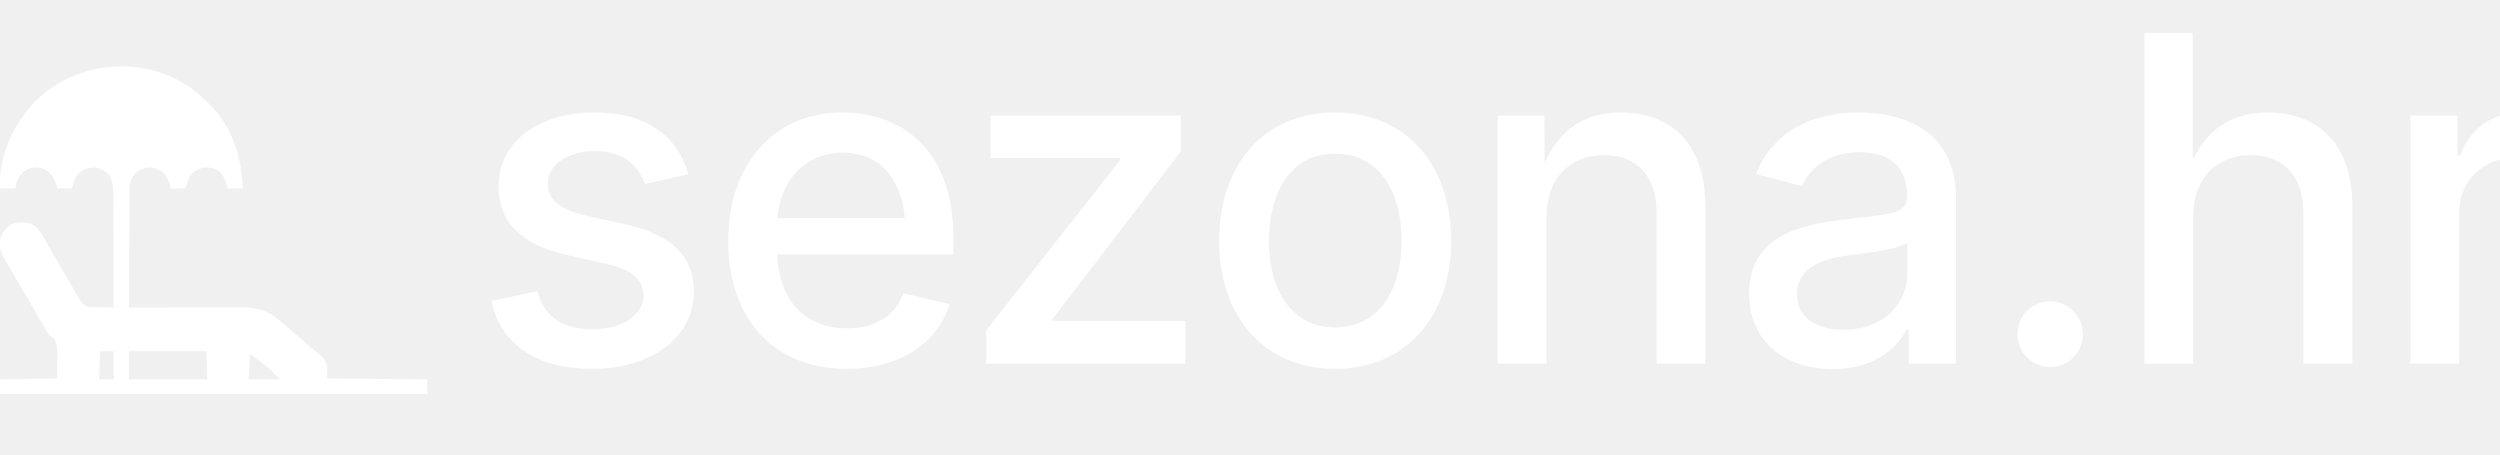
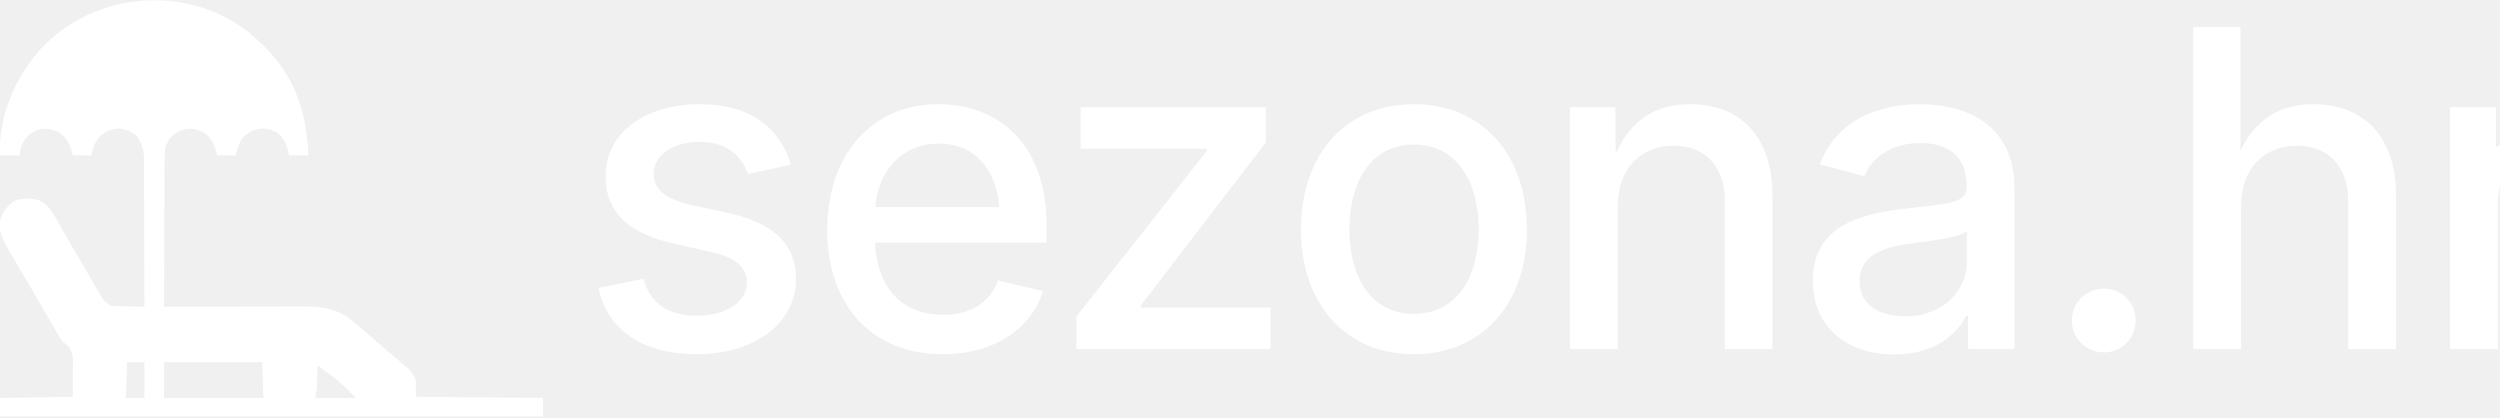
- <svg xmlns="http://www.w3.org/2000/svg" viewBox="0 0 165 30" fill="#FFFFFF">
+ <svg xmlns="http://www.w3.org/2000/svg" viewBox="0.000 4.368 129.855 21.676" fill="#FFFFFF">
  <g transform="translate(0, 3.5) scale(0.06)">
    <path d="M0 0 C3.437 2.899 6.753 5.89 10 9 C10.846 9.804 11.691 10.609 12.562 11.438 C13.769 12.706 13.769 12.706 15 14 C15.642 14.659 16.284 15.317 16.945 15.996 C40.317 40.793 49.955 72.539 51 106 C45.39 106 39.78 106 34 106 C33.794 104.701 33.587 103.401 33.375 102.062 C32 95.968 29.179 90.493 24.191 86.582 C18.403 83.134 12.685 81.912 6.016 83.461 C-0.111 85.479 -5.249 88.641 -8.289 94.473 C-9.848 98.28 -11.001 102.005 -12 106 C-17.28 106 -22.56 106 -28 106 C-28.619 103.711 -28.619 103.711 -29.25 101.375 C-31.264 94.712 -34.099 89.889 -40 86 C-46.396 82.856 -52.162 81.896 -59.062 84.188 C-65.658 86.956 -69.411 90.762 -72.17 97.262 C-73.791 102.609 -73.568 108.053 -73.546 113.598 C-73.555 114.949 -73.565 116.3 -73.577 117.651 C-73.605 121.293 -73.608 124.935 -73.608 128.577 C-73.611 132.393 -73.636 136.208 -73.659 140.024 C-73.7 147.238 -73.72 154.452 -73.733 161.666 C-73.749 169.883 -73.788 178.101 -73.828 186.319 C-73.91 203.212 -73.964 220.106 -74 237 C-73.332 236.998 -72.663 236.996 -71.975 236.994 C-55.664 236.95 -39.353 236.917 -23.042 236.896 C-15.153 236.886 -7.265 236.872 0.623 236.849 C7.503 236.829 14.384 236.816 21.264 236.812 C24.903 236.809 28.541 236.803 32.18 236.789 C36.255 236.772 40.331 236.772 44.407 236.773 C45.595 236.766 46.782 236.759 48.006 236.751 C64.347 236.791 77.456 239.24 90 250 C91.061 250.9 92.122 251.8 93.184 252.699 C96.191 255.259 99.182 257.837 102.169 260.419 C105.106 262.955 108.053 265.477 111 268 C112.158 268.992 113.315 269.984 114.473 270.977 C115.049 271.471 115.625 271.965 116.219 272.474 C128.746 283.211 128.746 283.211 130.345 284.586 C131.518 285.588 132.698 286.583 133.882 287.573 C134.502 288.094 135.123 288.615 135.762 289.152 C136.325 289.621 136.888 290.091 137.468 290.574 C140.662 293.547 142.633 296.9 144 301 C144 305.62 144 310.24 144 315 C198.45 315.495 198.45 315.495 254 316 C254 321.28 254 326.56 254 332 C98.9 332 -56.2 332 -216 332 C-216 326.72 -216 321.44 -216 316 C-195.21 315.67 -174.42 315.34 -153 315 C-153 308.565 -153 302.13 -153 295.5 C-152.979 293.485 -152.959 291.469 -152.938 289.393 C-152.756 280.408 -152.756 280.408 -155.703 272.162 C-157.699 270.227 -159.758 268.635 -162 267 C-164.258 263.781 -164.258 263.781 -166.125 260.5 C-166.486 259.876 -166.846 259.252 -167.218 258.609 C-168.032 257.2 -168.84 255.789 -169.644 254.375 C-171.705 250.766 -173.812 247.184 -175.912 243.598 C-178.338 239.451 -180.753 235.298 -183.169 231.145 C-185.531 227.087 -187.897 223.031 -190.264 218.976 C-191.418 216.997 -192.572 215.018 -193.725 213.037 C-196.76 207.826 -199.811 202.625 -202.887 197.438 C-203.523 196.36 -204.159 195.282 -204.814 194.172 C-206.028 192.117 -207.246 190.064 -208.471 188.016 C-213.632 179.255 -217.843 171.263 -215.531 160.898 C-213.412 154.364 -209.38 149.151 -203.5 145.562 C-197.095 142.717 -189.219 142.872 -182.531 144.66 C-173.612 148.622 -169.086 157.851 -164.5 165.938 C-163.261 168.093 -162.021 170.248 -160.781 172.402 C-160.153 173.499 -159.526 174.596 -158.879 175.726 C-155.948 180.834 -152.973 185.916 -150 191 C-146.376 197.207 -142.757 203.417 -139.148 209.633 C-138.517 210.719 -137.885 211.806 -137.234 212.926 C-136.027 215.003 -134.821 217.081 -133.617 219.16 C-132.092 221.782 -130.552 224.394 -129 227 C-128.451 227.941 -128.451 227.941 -127.892 228.901 C-125.722 232.432 -123.707 234.184 -120 236 C-116.718 236.5 -116.718 236.5 -113.168 236.512 C-111.876 236.547 -110.583 236.583 -109.252 236.619 C-107.897 236.642 -106.542 236.665 -105.188 236.688 C-103.813 236.721 -102.439 236.755 -101.064 236.791 C-97.71 236.873 -94.355 236.943 -91 237 C-91.014 219.31 -91.056 201.62 -91.132 183.93 C-91.167 175.716 -91.192 167.502 -91.196 159.287 C-91.199 152.124 -91.219 144.961 -91.261 137.798 C-91.282 134.009 -91.294 130.219 -91.286 126.429 C-91.279 122.855 -91.295 119.282 -91.328 115.708 C-91.34 113.785 -91.328 111.862 -91.314 109.938 C-91.415 102.234 -92.653 96.455 -97 90 C-99.161 87.715 -99.161 87.715 -101.562 86.438 C-102.306 85.982 -103.05 85.527 -103.816 85.059 C-109.372 82.365 -115.137 82.193 -121 84.125 C-127.564 86.886 -131.656 90.484 -134.375 97.125 C-135.433 100.078 -136.237 102.948 -137 106 C-142.28 106 -147.56 106 -153 106 C-153.412 104.474 -153.825 102.948 -154.25 101.375 C-156.264 94.712 -159.099 89.889 -165 86 C-171.396 82.856 -177.162 81.896 -184.062 84.188 C-190.855 87.038 -194.41 90.95 -197.238 97.621 C-198.241 100.555 -198.241 100.555 -199 106 C-204.61 106 -210.22 106 -216 106 C-217.49 72.236 -202.965 38.483 -180.562 13.688 C-134.131 -36.292 -53.2 -42.646 0 0 Z M-106 285 C-106.33 295.23 -106.66 305.46 -107 316 C-101.72 316 -96.44 316 -91 316 C-91 305.77 -91 295.54 -91 285 C-95.95 285 -100.9 285 -106 285 Z M-74 285 C-74 295.23 -74 305.46 -74 316 C-45.62 316 -17.24 316 12 316 C11.67 305.77 11.34 295.54 11 285 C-17.05 285 -45.1 285 -74 285 Z M59 288 C58.975 288.635 58.95 289.27 58.924 289.924 C58.807 292.825 58.685 295.725 58.562 298.625 C58.523 299.624 58.484 300.623 58.443 301.652 C58.401 302.626 58.36 303.599 58.316 304.602 C58.28 305.492 58.243 306.382 58.205 307.299 C57.983 310.219 57.481 313.112 57 316 C68.55 316 80.1 316 92 316 C76.676 300.54 76.676 300.54 59 288 Z" transform="translate(216, 43)" />
  </g>
-   <text x="31" y="24" font-family="'Inter', 'Helvetica Neue', Arial, sans-serif" font-size="30" font-weight="500" letter-spacing="-0.5">sezona.hr</text>
+   <text x="30" y="22.5" font-family="'Inter', 'Helvetica Neue', Arial, sans-serif" font-size="23" font-weight="500" letter-spacing="-0.5">sezona.hr</text>
</svg>
